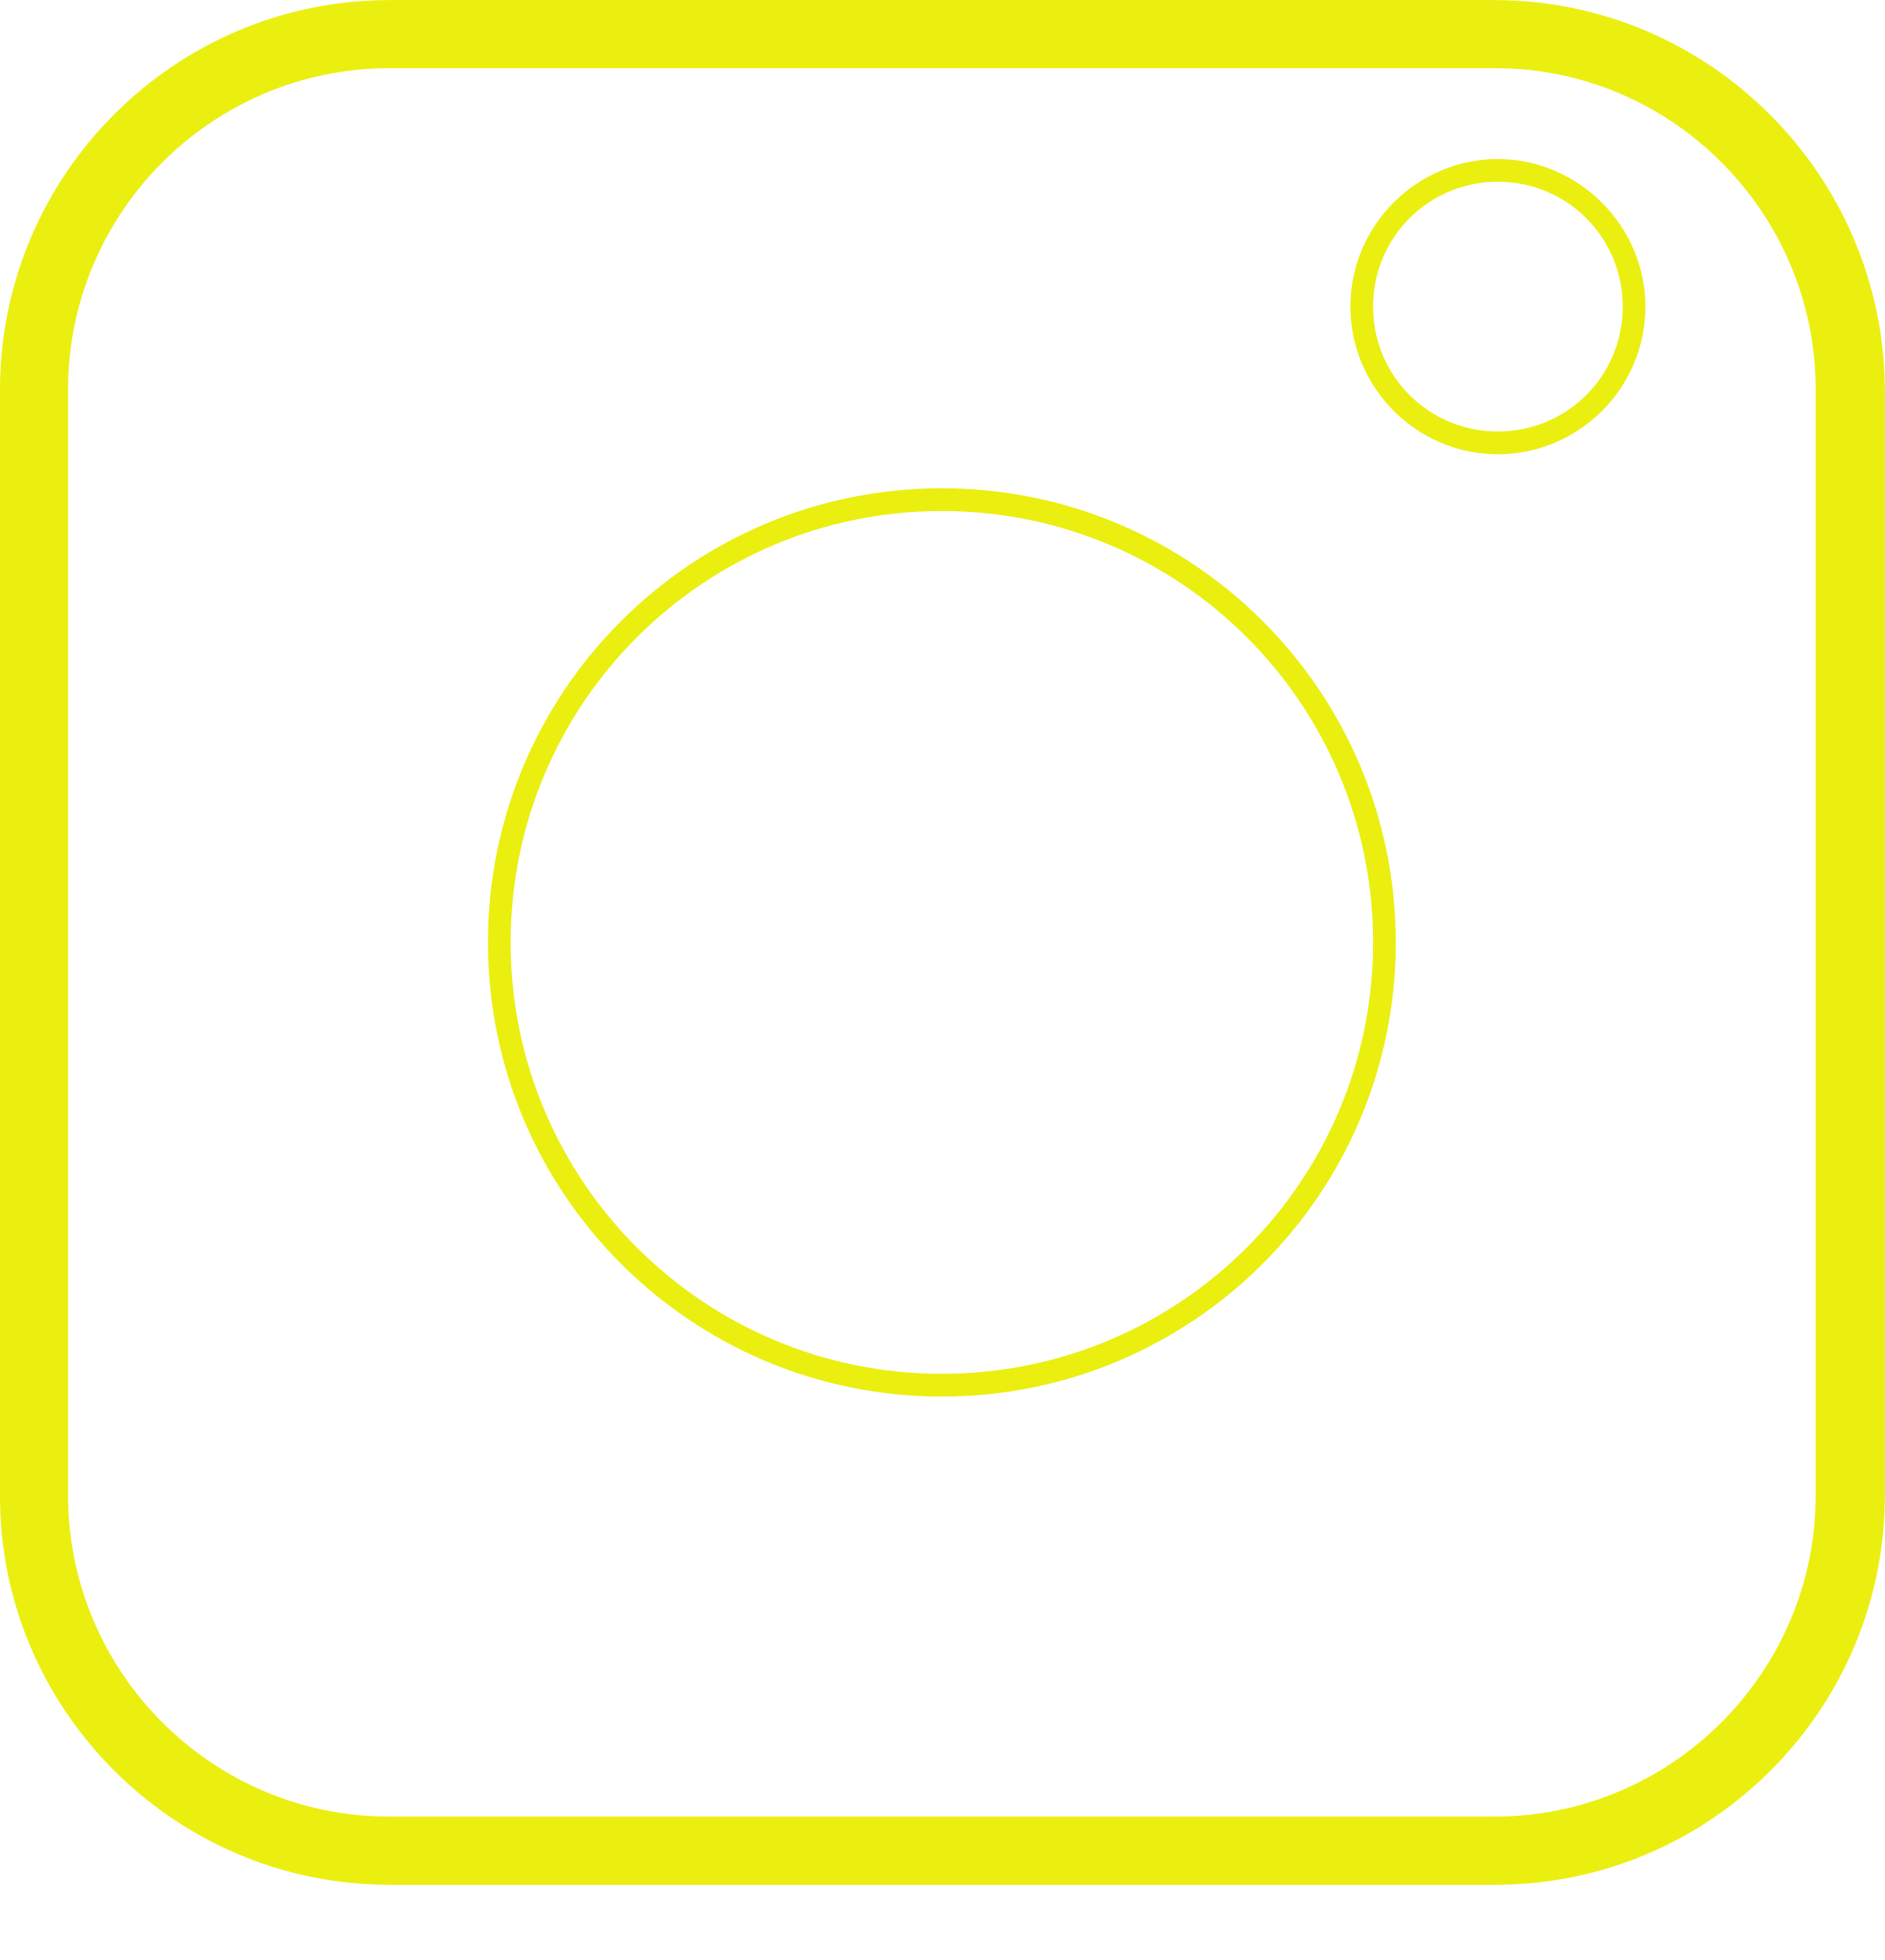
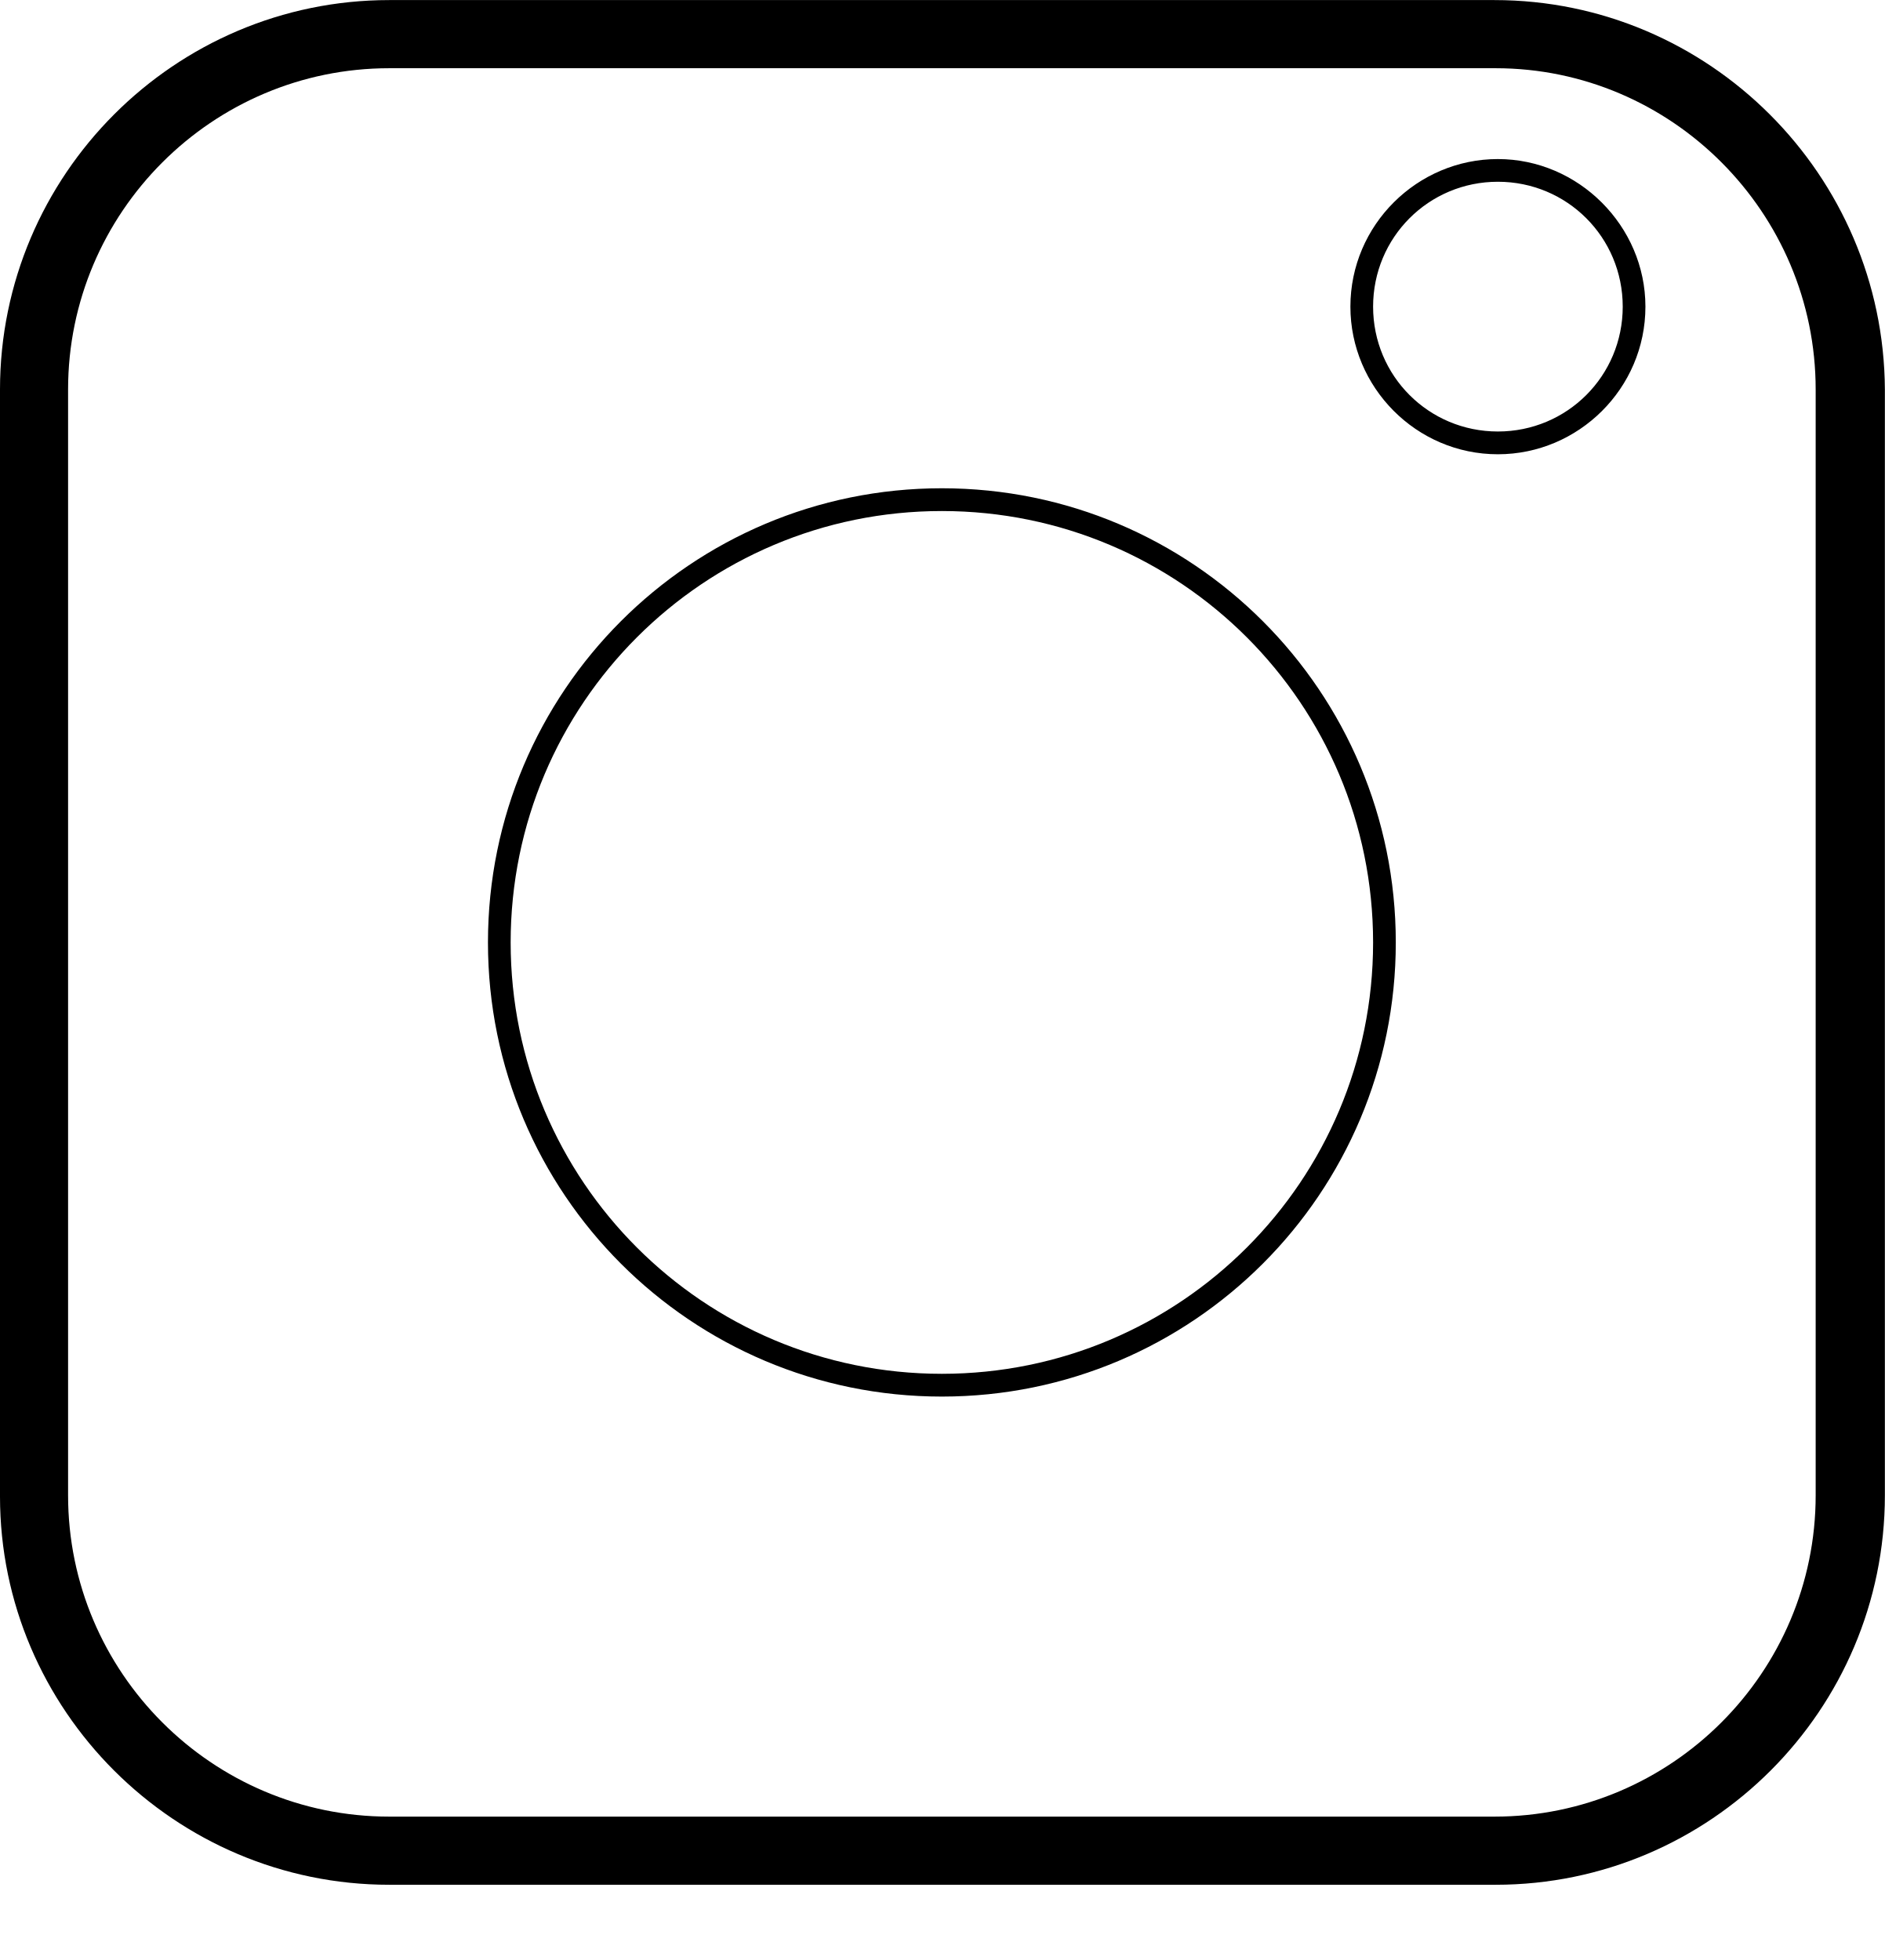
- <svg xmlns="http://www.w3.org/2000/svg" width="25" height="26" viewBox="0 0 25 26" fill="none">
-   <path d="M19.867 2.11C18.799 2.11 17.911 2.983 17.911 4.068C17.911 5.137 18.784 6.026 19.867 6.026C20.936 6.026 21.824 5.152 21.824 4.068C21.824 2.998 20.936 2.11 19.867 2.11ZM19.867 5.724C18.949 5.724 18.212 4.986 18.212 4.068C18.212 3.149 18.949 2.411 19.867 2.411C20.786 2.411 21.523 3.149 21.523 4.068C21.523 4.986 20.786 5.724 19.867 5.724Z" fill="#EAEF10" />
-   <path d="M19.822 0.001H5.163C2.318 0.001 0 2.321 0 5.167V19.851C0 22.682 2.318 25.002 5.163 25.002H19.837C22.682 25.002 25 22.682 25 19.836V5.167C24.985 2.321 22.667 0.001 19.822 0.001ZM24.082 19.836C24.082 22.185 22.17 24.098 19.822 24.098H5.163C2.815 24.098 0.903 22.185 0.903 19.836V5.167C0.903 2.818 2.815 0.905 5.163 0.905H19.837C22.17 0.905 24.082 2.818 24.082 5.167V19.836Z" fill="#EAEF10" />
-   <path d="M12.492 6.477C9.166 6.477 6.472 9.173 6.472 12.502C6.472 15.83 9.166 18.526 12.492 18.526C15.819 18.526 18.513 15.83 18.513 12.502C18.513 9.173 15.819 6.477 12.492 6.477ZM12.492 18.224C9.332 18.224 6.773 15.664 6.773 12.502C6.773 9.339 9.332 6.779 12.492 6.779C15.653 6.779 18.212 9.339 18.212 12.502C18.212 15.664 15.653 18.224 12.492 18.224Z" fill="#EAEF10" />
+ <svg xmlns="http://www.w3.org/2000/svg" width="25" height="26" viewBox="0 0 25 26">
+   <path d="M19.867 2.11C18.799 2.11 17.911 2.983 17.911 4.068C17.911 5.137 18.784 6.026 19.867 6.026C20.936 6.026 21.824 5.152 21.824 4.068C21.824 2.998 20.936 2.11 19.867 2.11ZM19.867 5.724C18.949 5.724 18.212 4.986 18.212 4.068C18.212 3.149 18.949 2.411 19.867 2.411C20.786 2.411 21.523 3.149 21.523 4.068C21.523 4.986 20.786 5.724 19.867 5.724Z" />
+   <path d="M19.822 0.001H5.163C2.318 0.001 0 2.321 0 5.167V19.851C0 22.682 2.318 25.002 5.163 25.002H19.837C22.682 25.002 25 22.682 25 19.836V5.167C24.985 2.321 22.667 0.001 19.822 0.001ZM24.082 19.836C24.082 22.185 22.17 24.098 19.822 24.098H5.163C2.815 24.098 0.903 22.185 0.903 19.836V5.167C0.903 2.818 2.815 0.905 5.163 0.905H19.837C22.17 0.905 24.082 2.818 24.082 5.167V19.836Z" />
+   <path d="M12.492 6.477C9.166 6.477 6.472 9.173 6.472 12.502C6.472 15.83 9.166 18.526 12.492 18.526C15.819 18.526 18.513 15.83 18.513 12.502C18.513 9.173 15.819 6.477 12.492 6.477ZM12.492 18.224C9.332 18.224 6.773 15.664 6.773 12.502C6.773 9.339 9.332 6.779 12.492 6.779C15.653 6.779 18.212 9.339 18.212 12.502C18.212 15.664 15.653 18.224 12.492 18.224Z" />
</svg>
